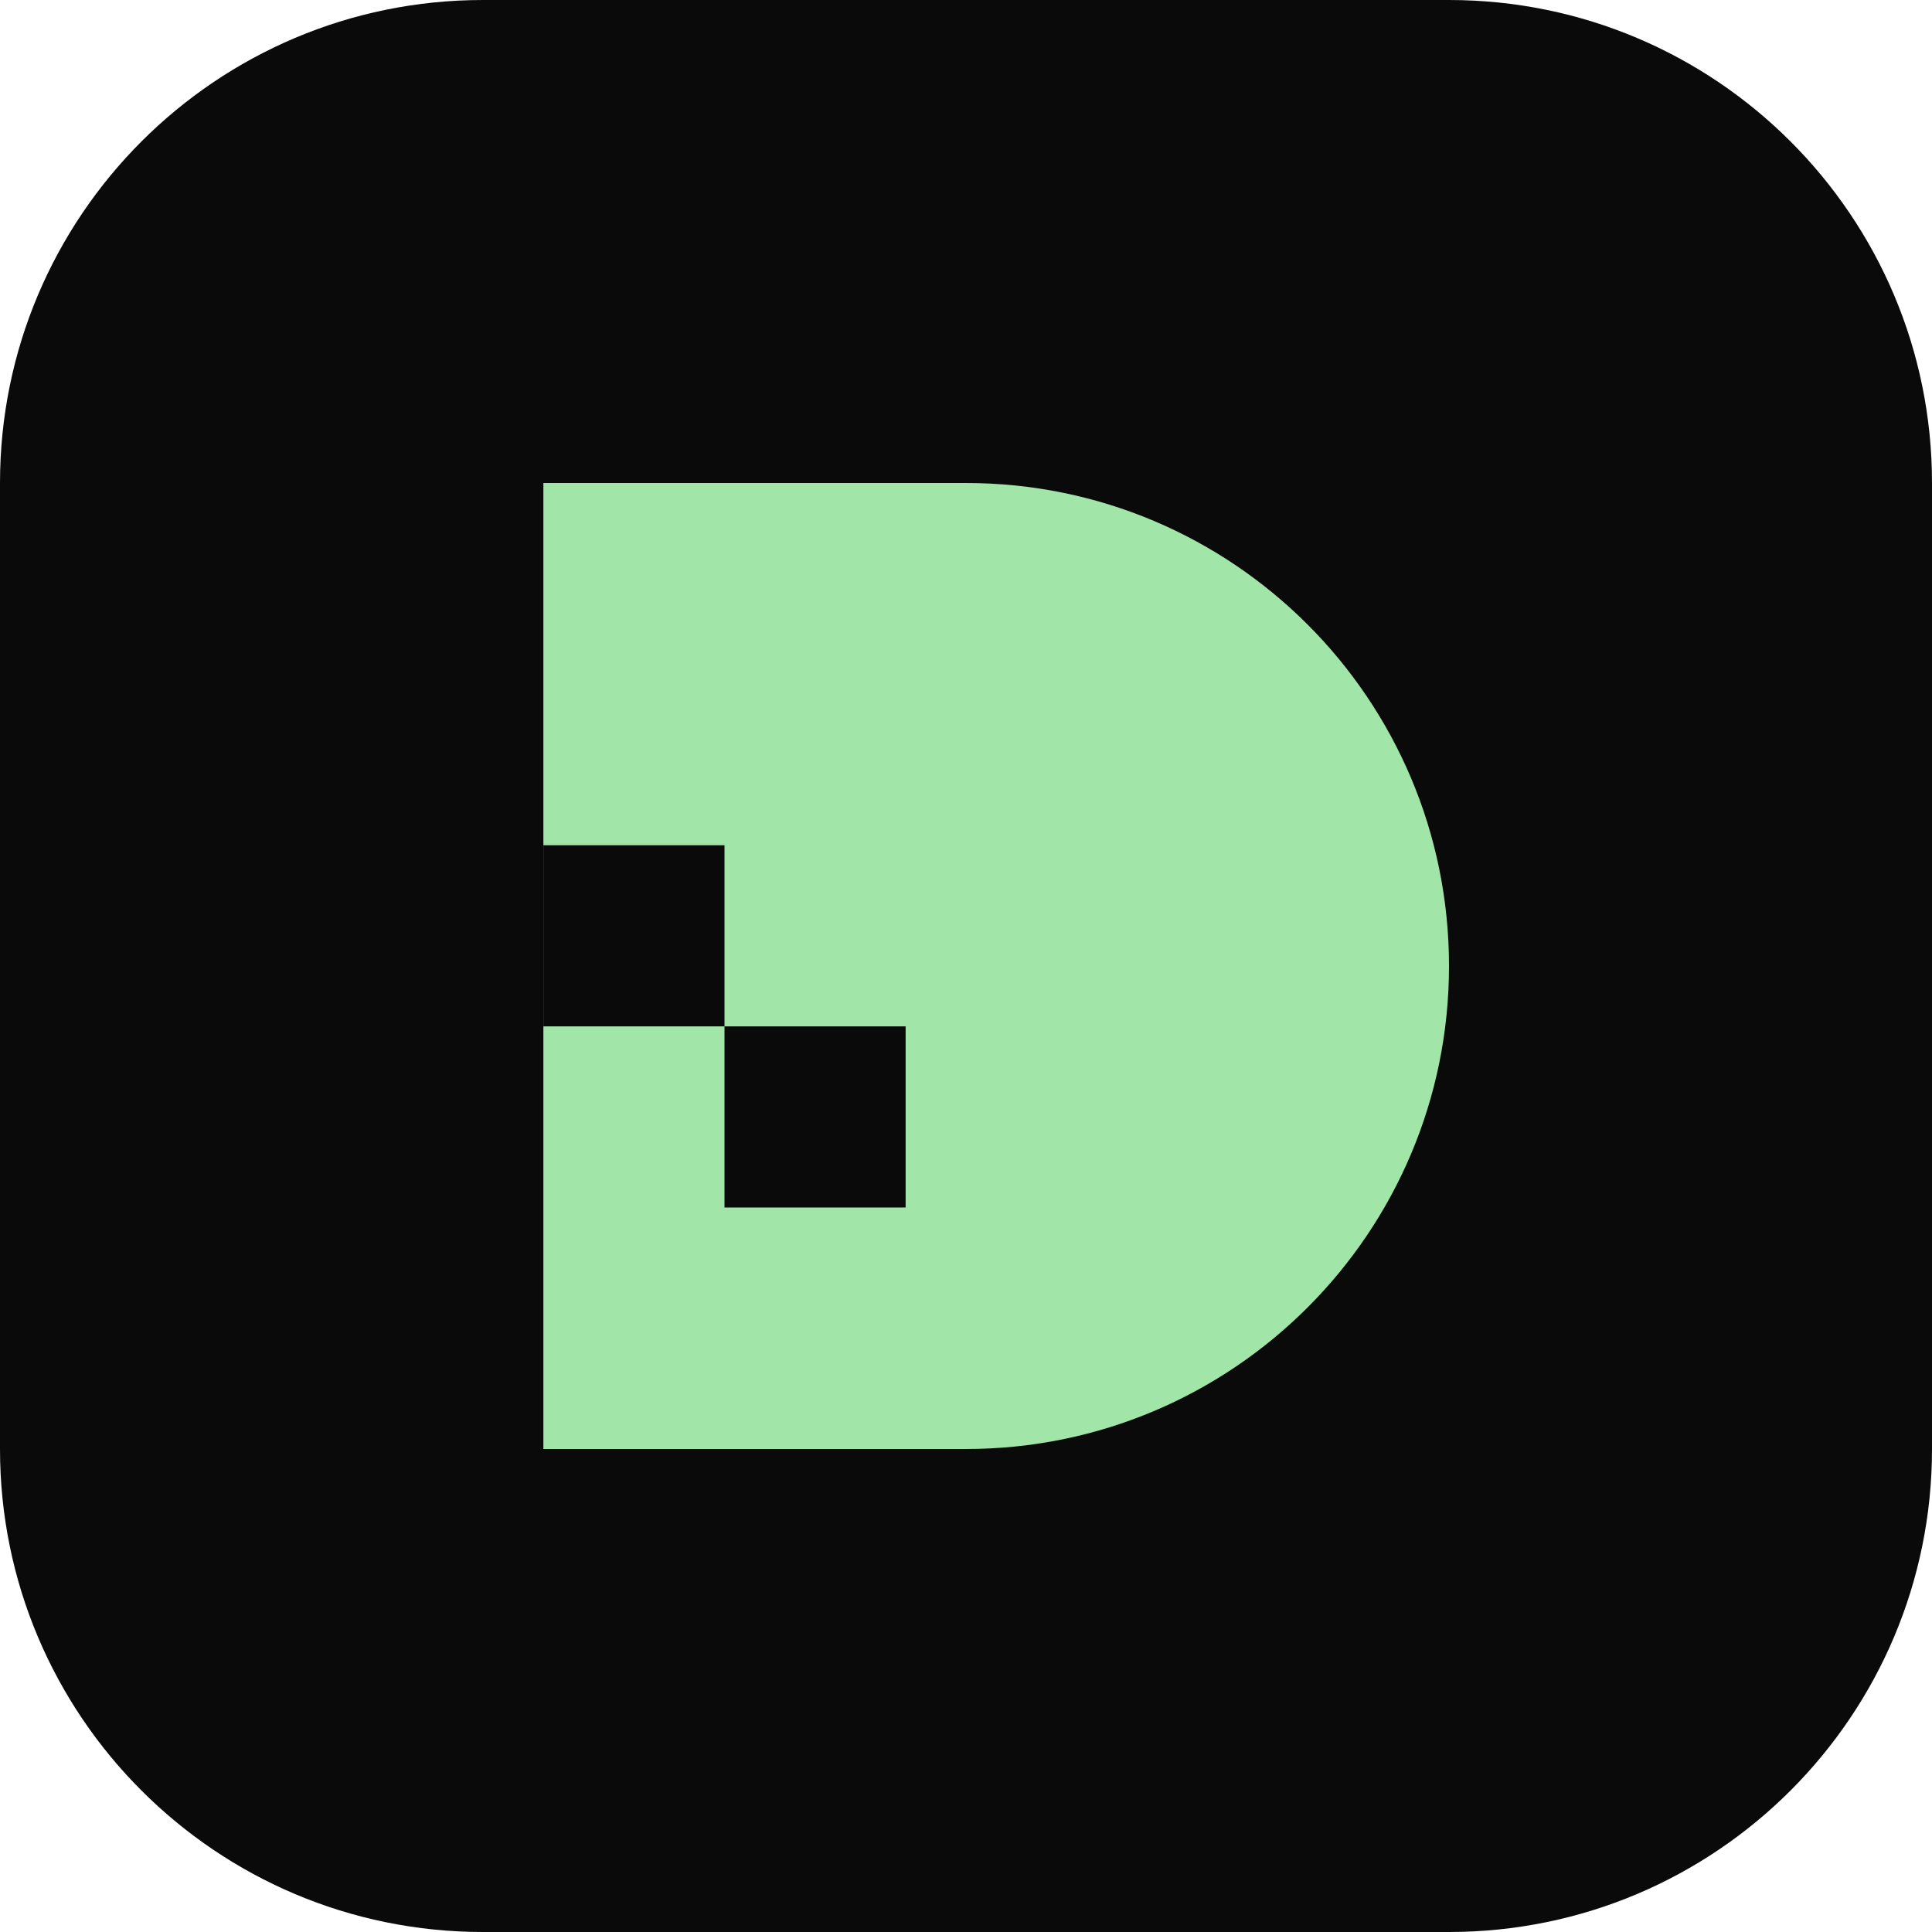
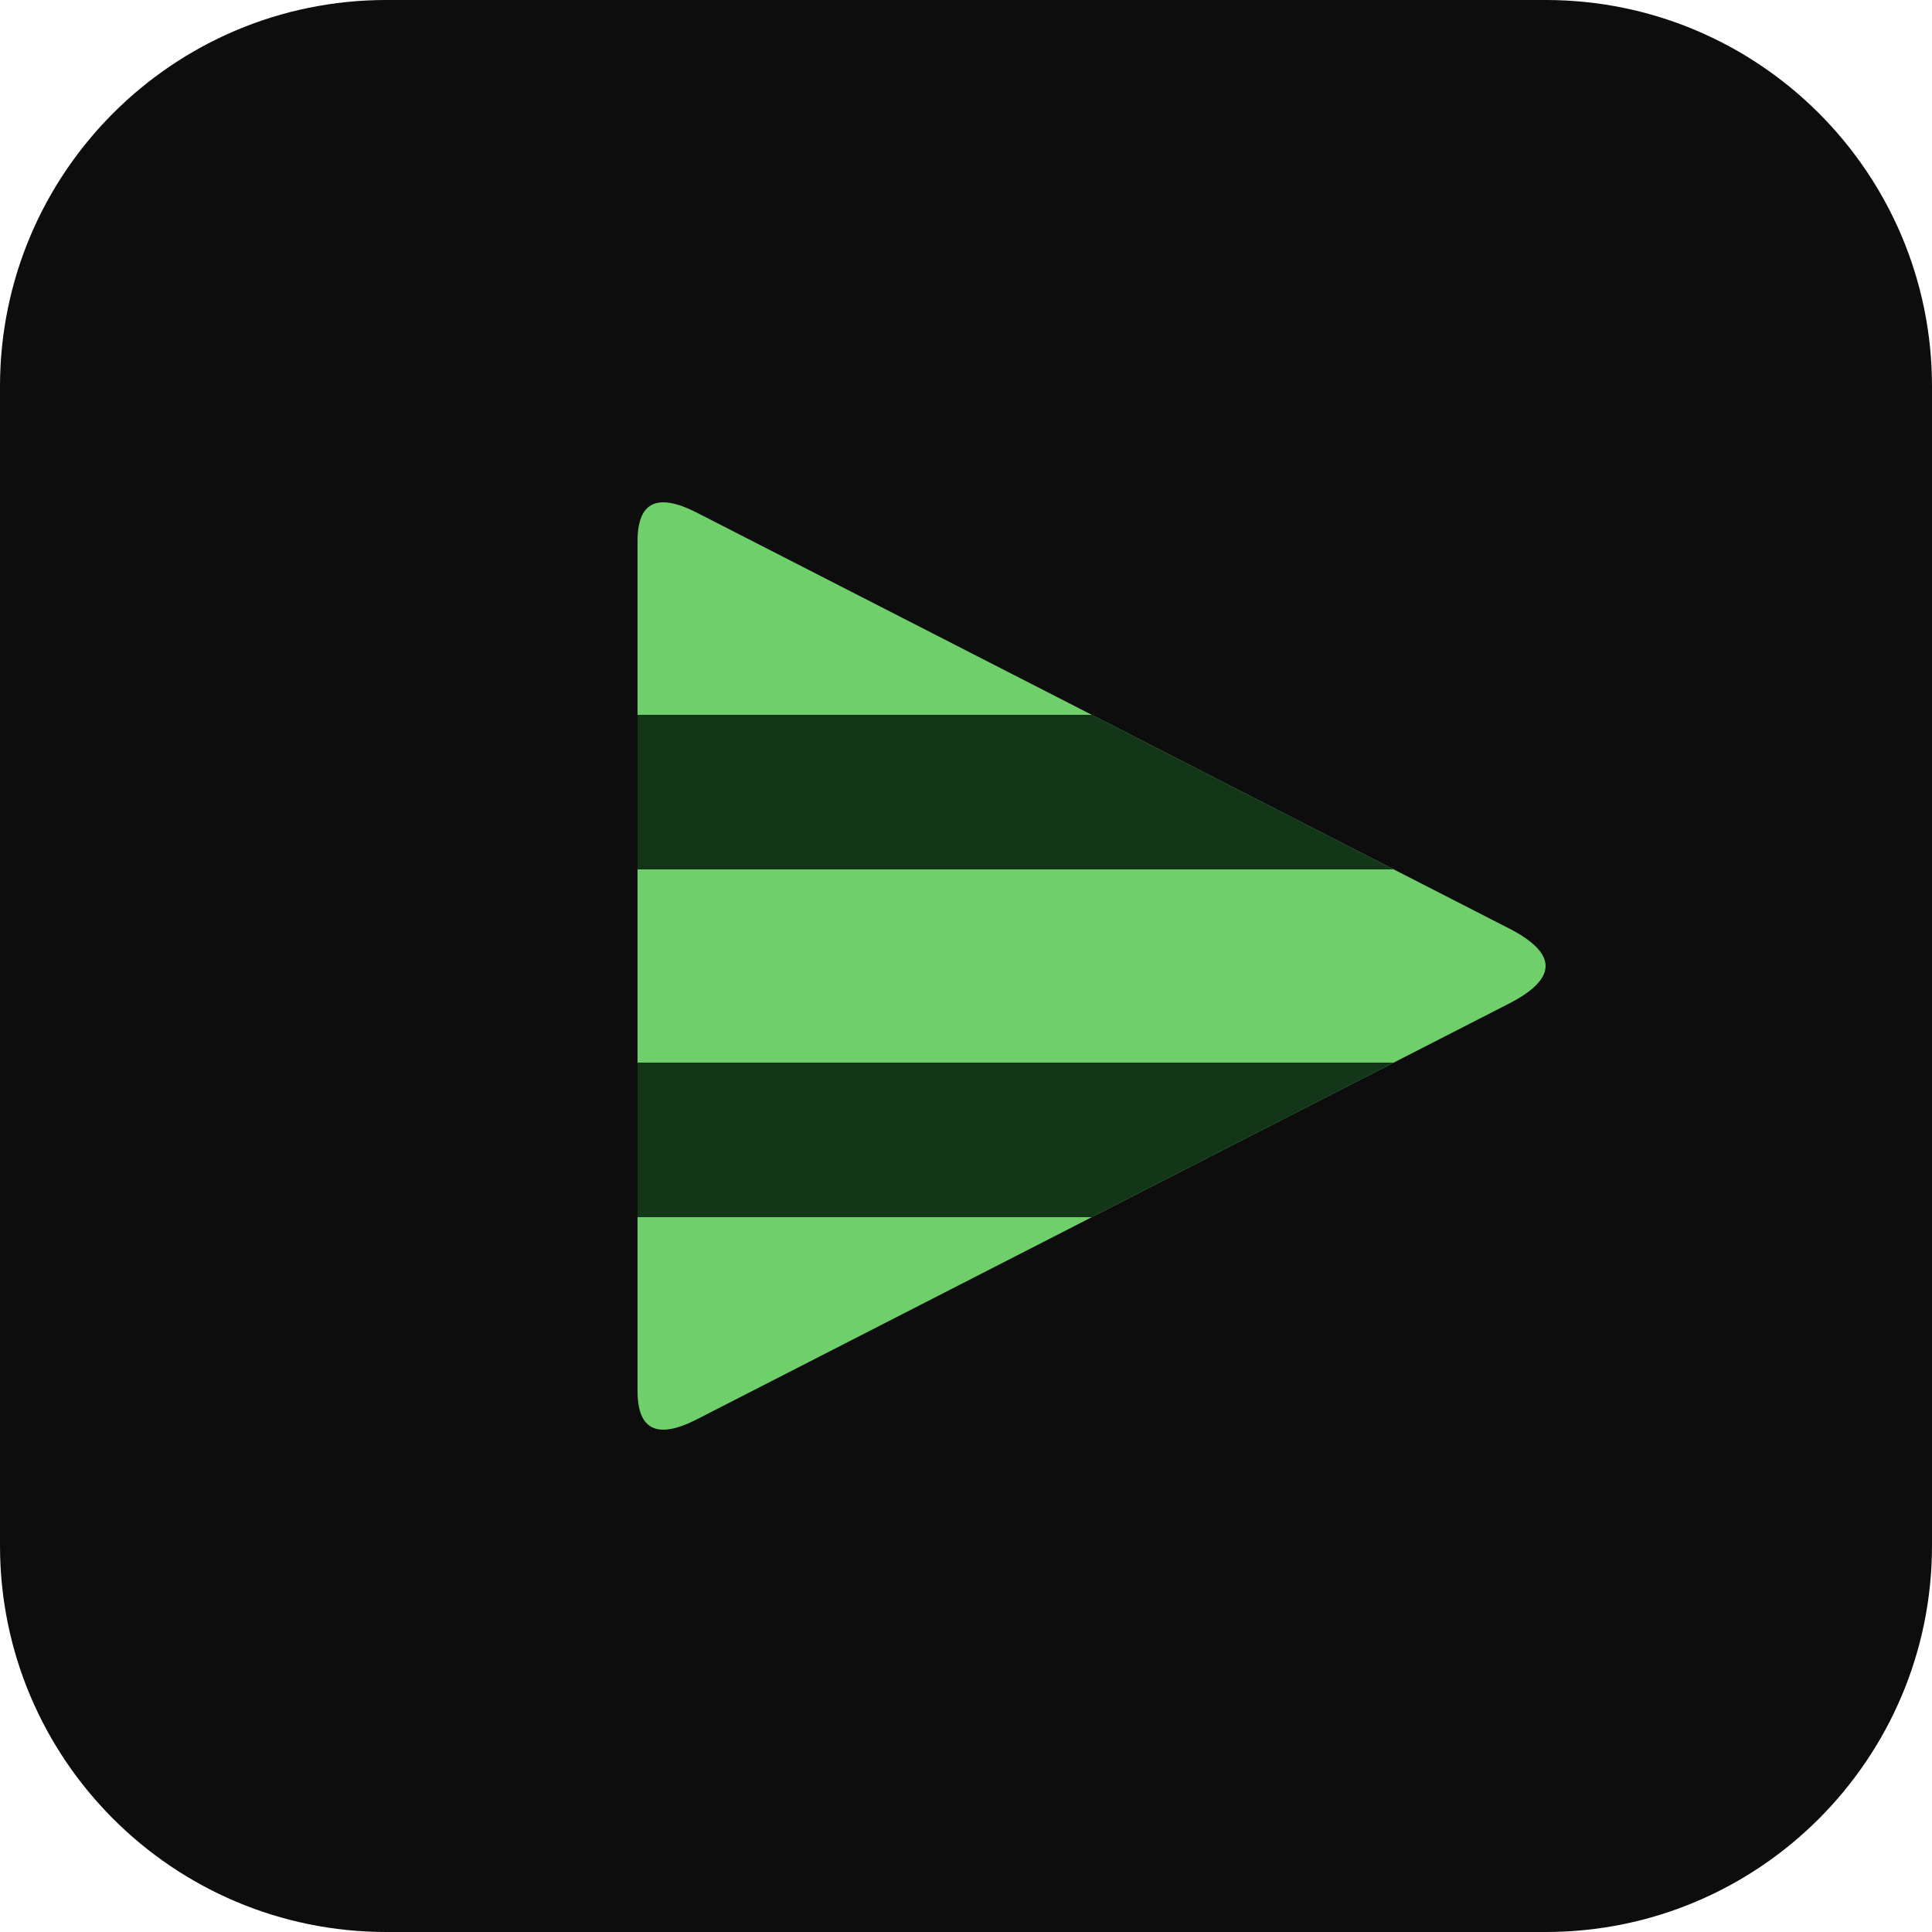
- <svg xmlns="http://www.w3.org/2000/svg" viewBox="0 0 32 32">
-   <rect width="32" height="32" rx="8" fill="#0a0a0a" />
-   <path d="M9 8h7a8 8 0 0 1 0 16H9V8z" fill="#a2e5a8" />
-   <rect x="9" y="14" width="3" height="3" fill="#0a0a0a" />
-   <rect x="12" y="17" width="3" height="3" fill="#0a0a0a" />
+ <svg xmlns="http://www.w3.org/2000/svg" width="32" height="32" viewBox="0 0 100 100" fill="none">
+   <defs>
+     <clipPath id="fav-tri">
+       <path d="M33 28 Q33 25 36 26.5 L78 48 Q82 50 78 52 L36 73.5 Q33 75 33 72 Z" />
+     </clipPath>
+   </defs>
+   <rect x="0" y="0" width="100" height="100" rx="20" fill="#0D0D0D" />
+   <path d="M33 28 Q33 25 36 26.5 L78 48 Q82 50 78 52 L36 73.5 Q33 75 33 72 Z" fill="#6FCF6A" />
+   <g clip-path="url(#fav-tri)" stroke="#143618" stroke-width="8" stroke-linecap="round">
+     <line x1="26" y1="41" x2="84" y2="41" />
+     <line x1="26" y1="59" x2="84" y2="59" />
+   </g>
</svg>
